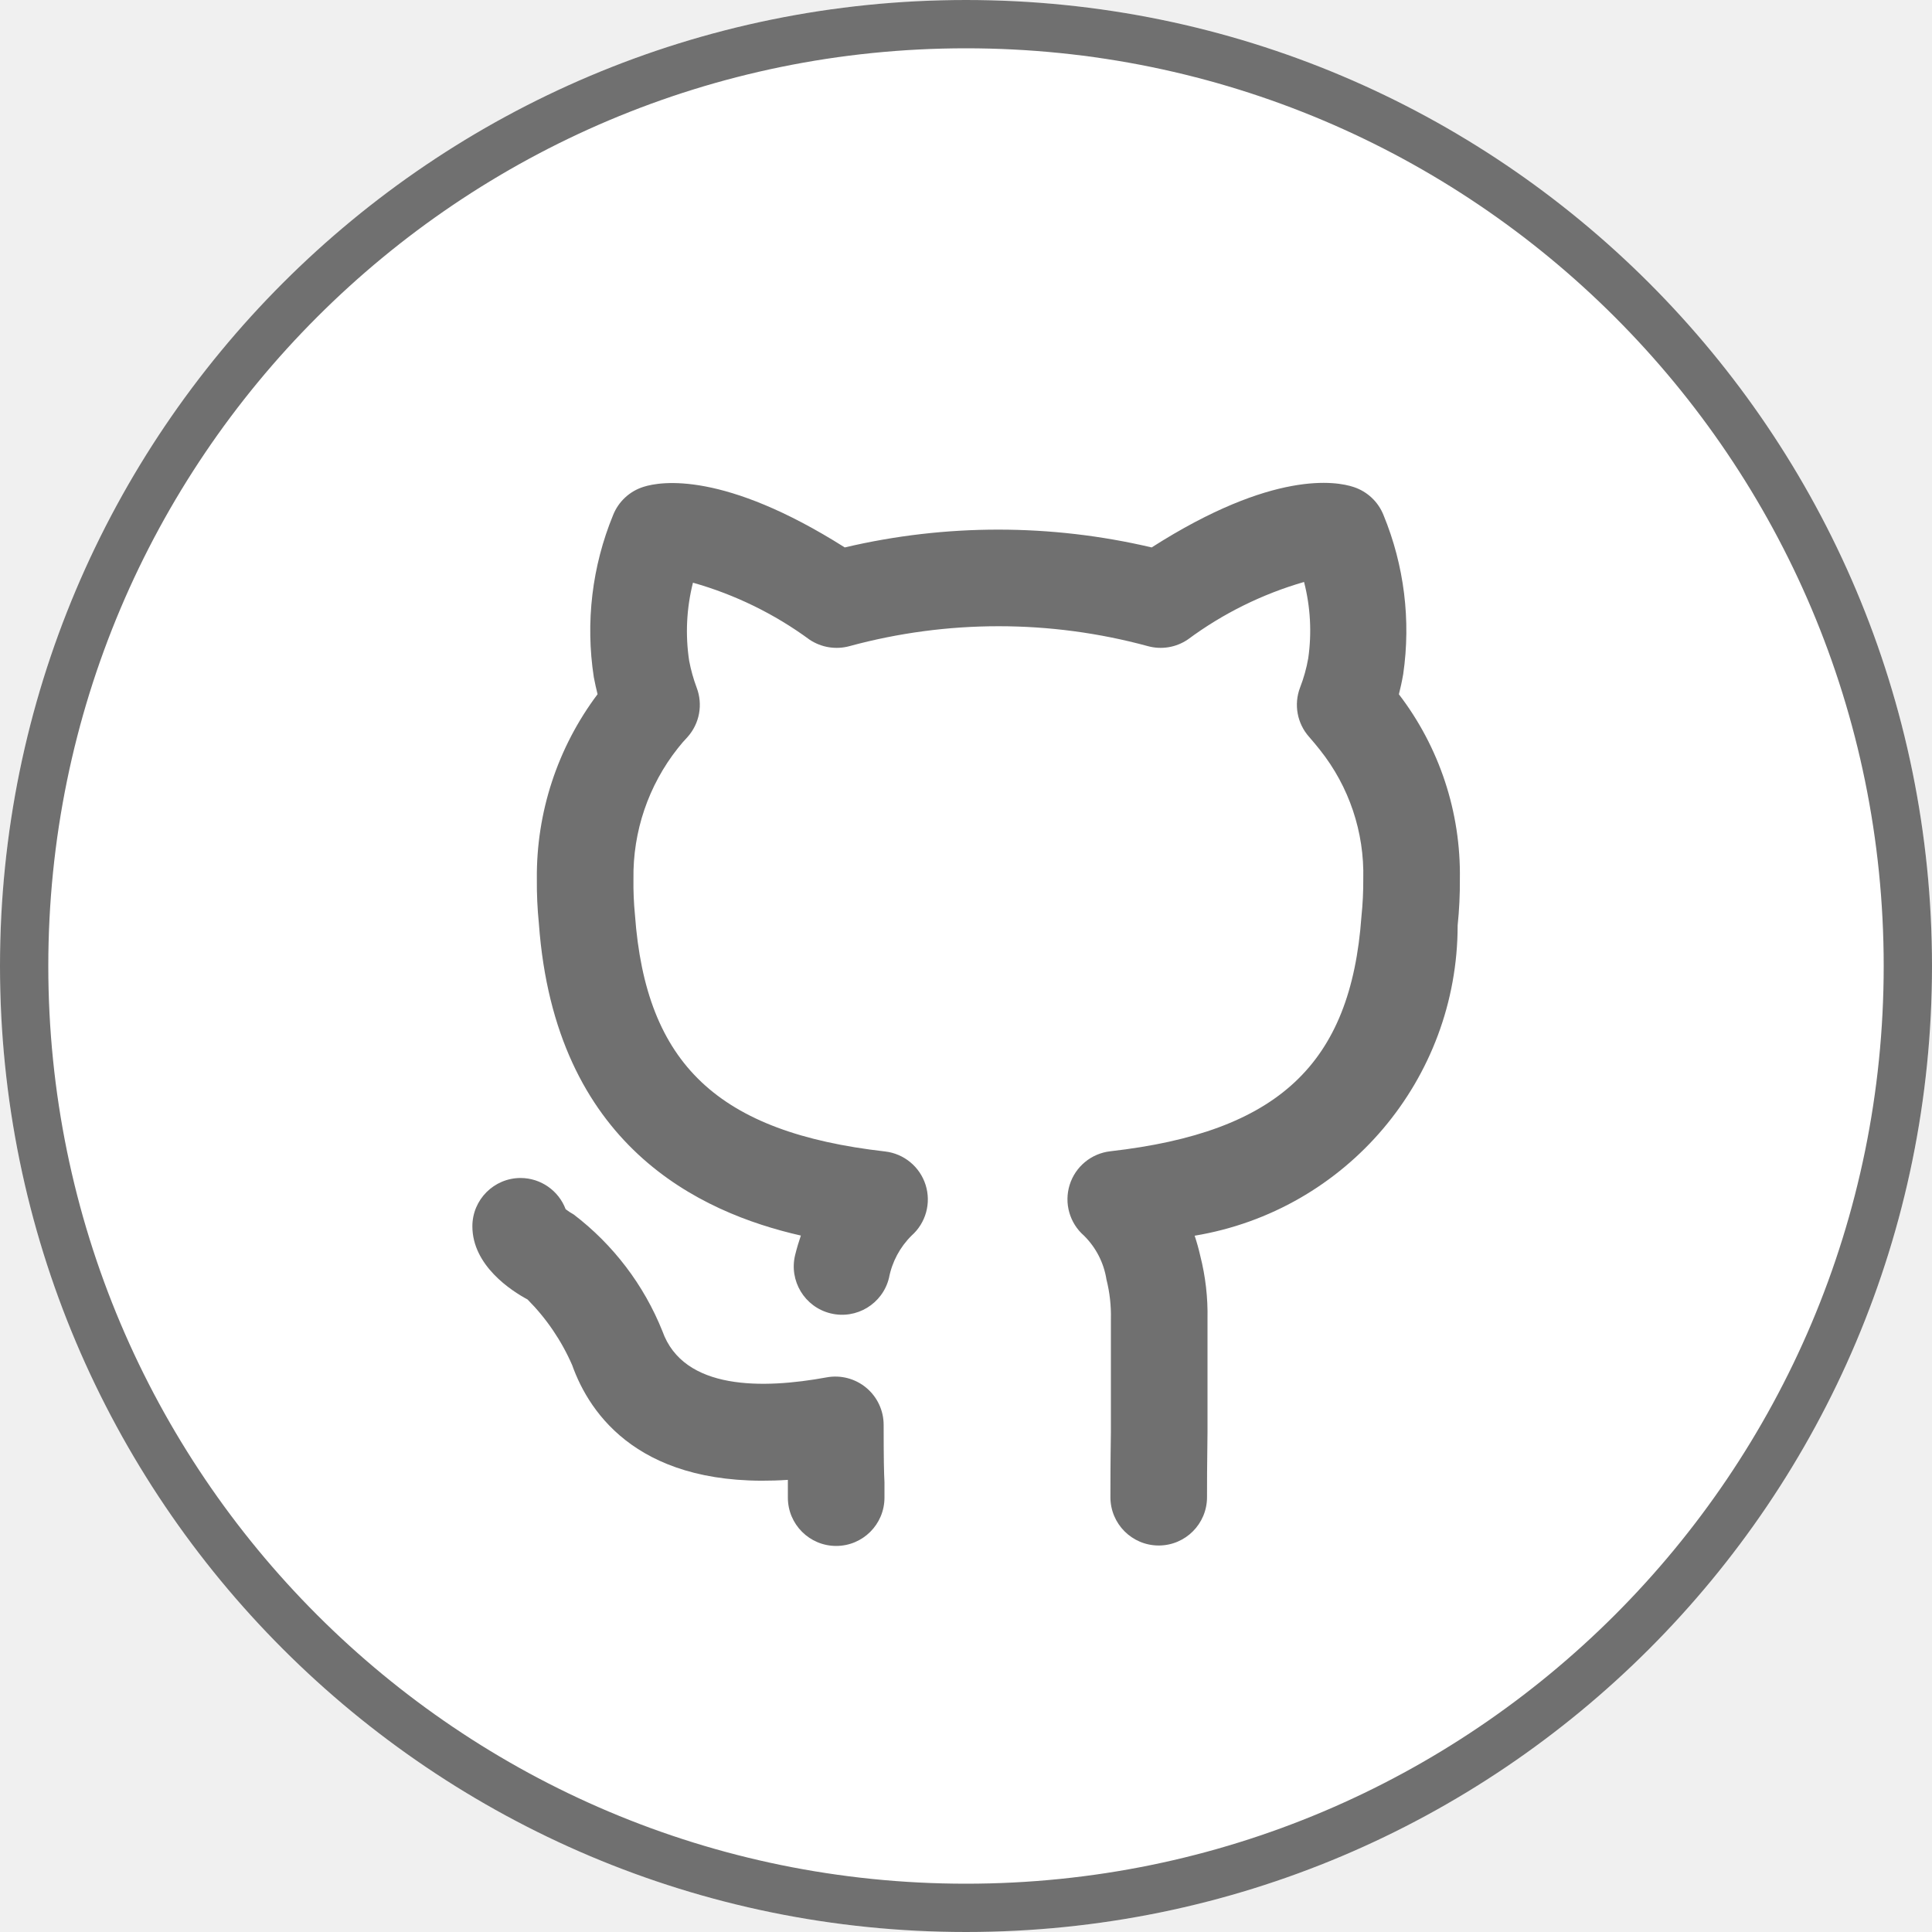
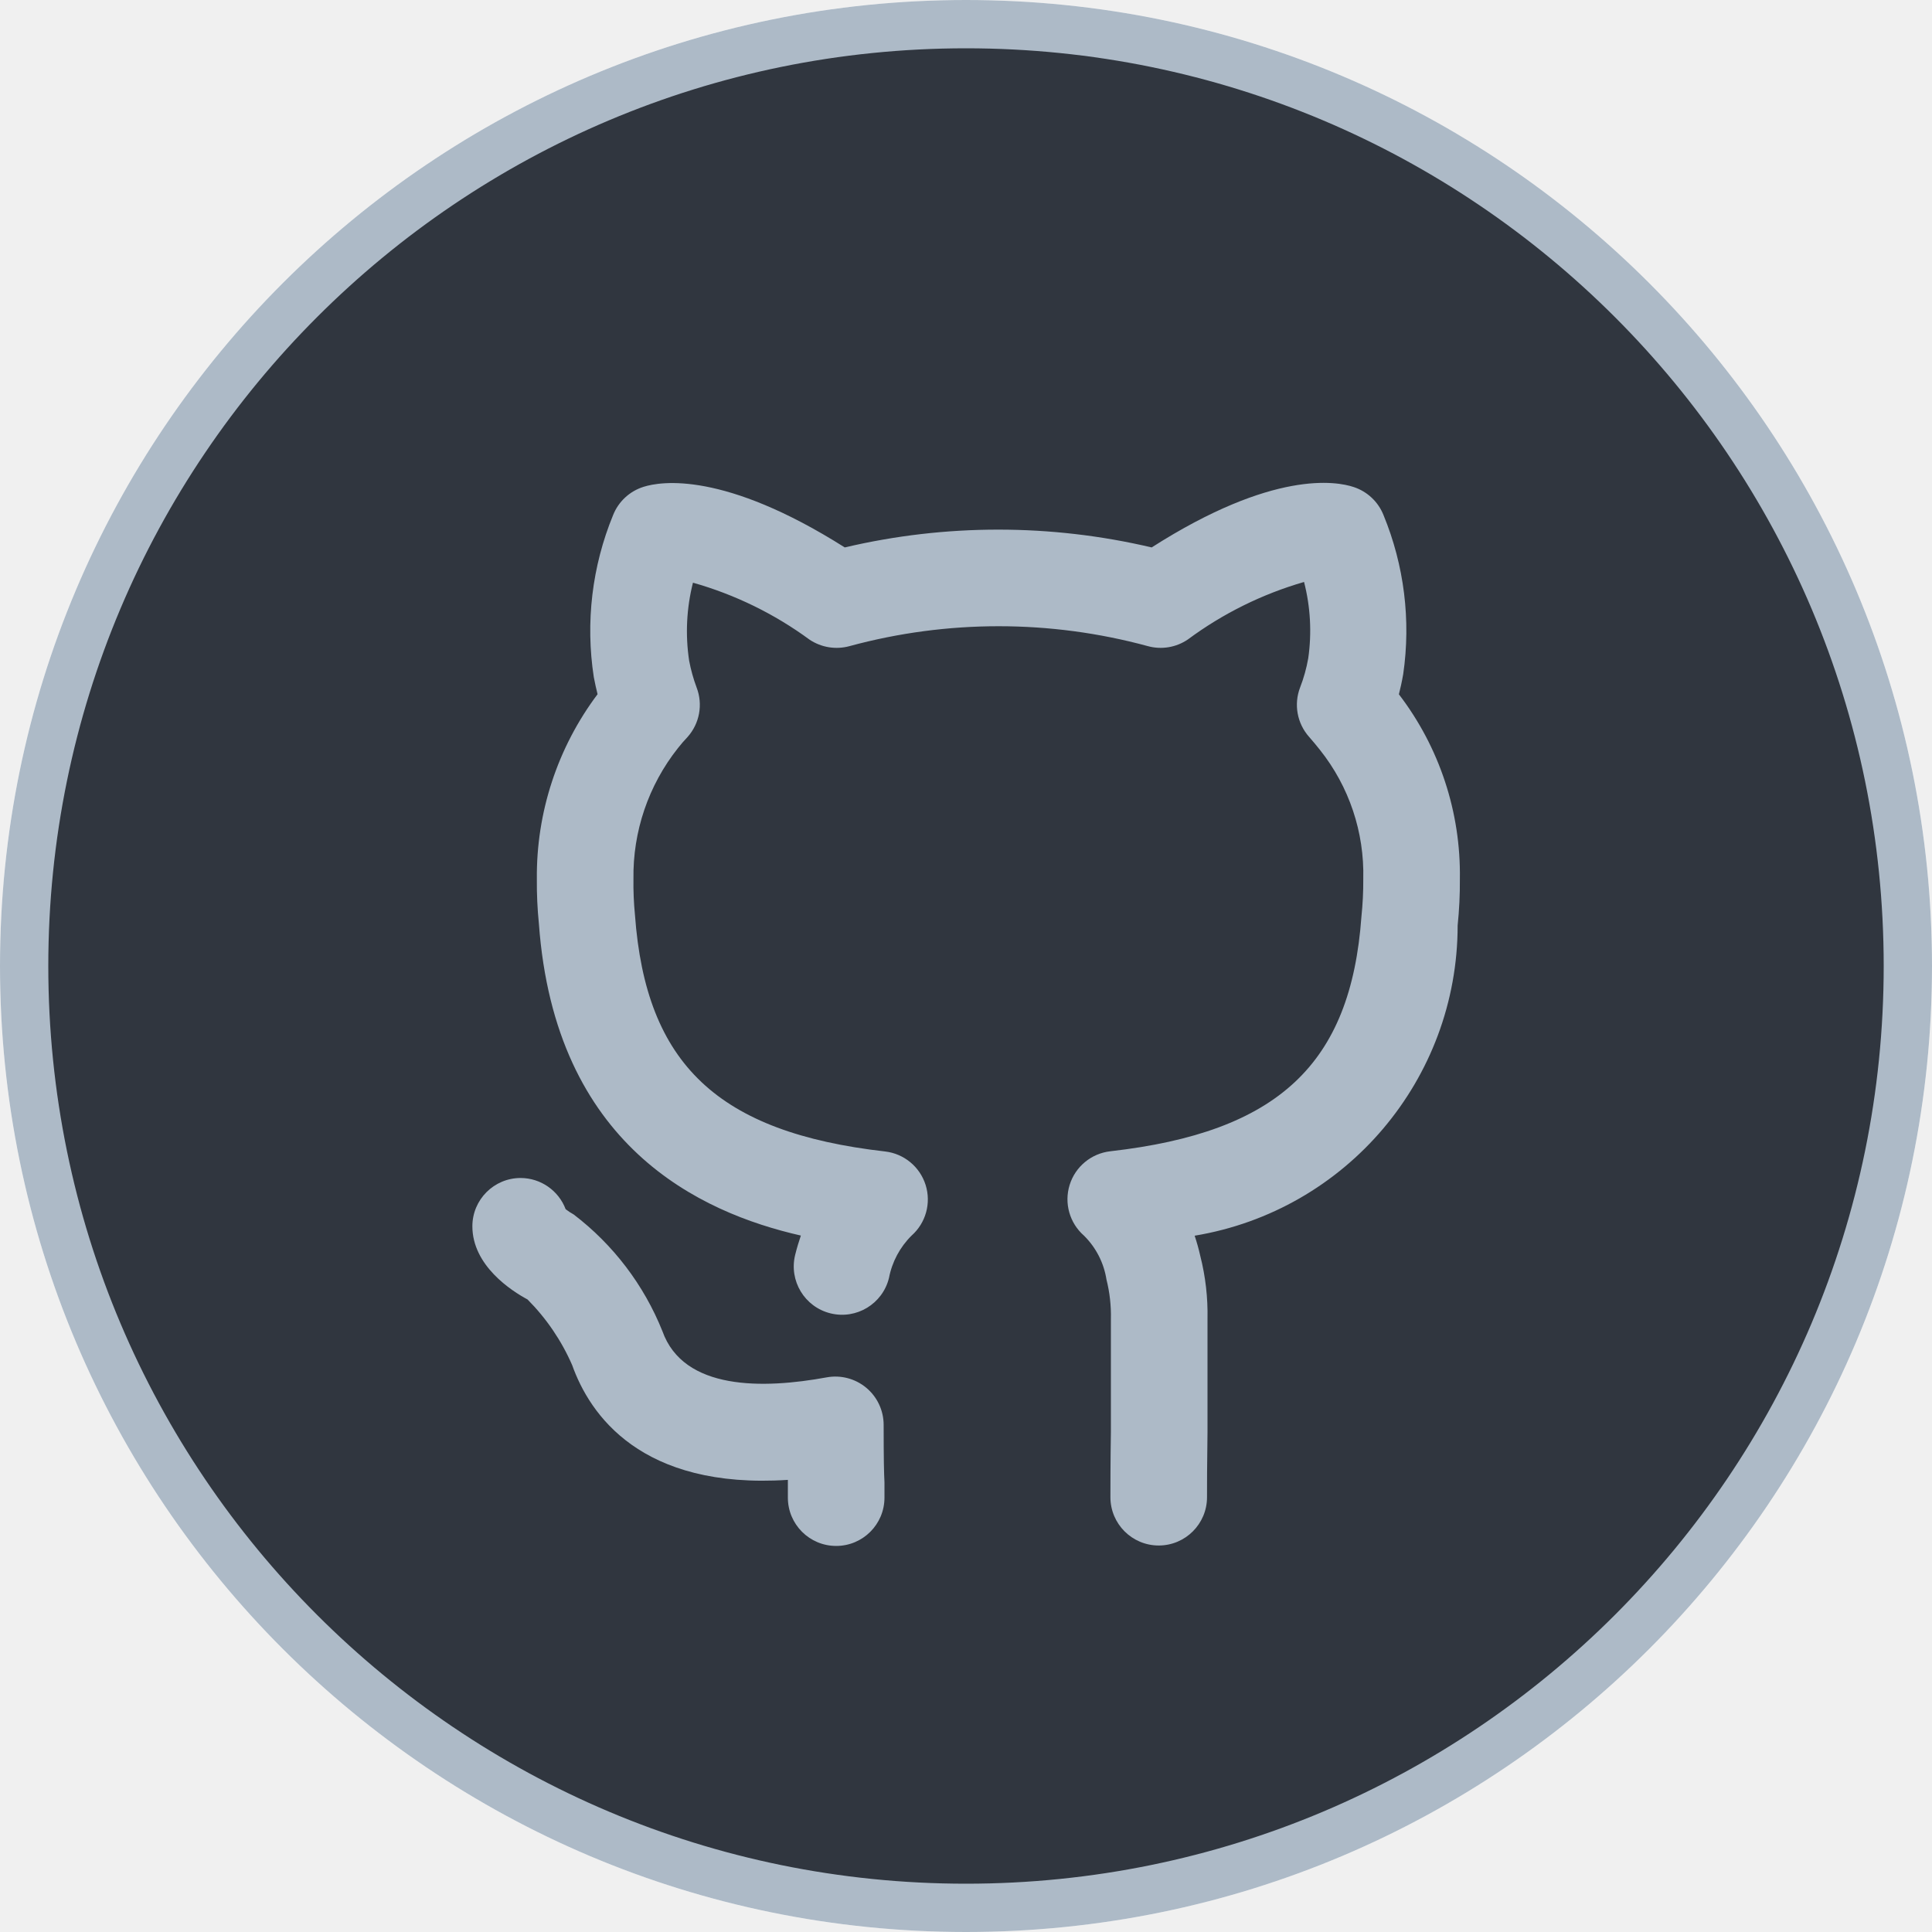
<svg xmlns="http://www.w3.org/2000/svg" id="Component_5_1" data-name="Component 5 – 1" width="40" height="40" viewBox="0 0 40 40">
-   <g id="Ellipse_36" data-name="Ellipse 36" fill="#fff" stroke="#707070" stroke-width="1">
+   <g id="Ellipse_36" data-name="Ellipse 36" fill="#fff" stroke="#adbac7" stroke-width="1">
    <circle cx="20" cy="20" r="20" stroke="none" />
-     <circle cx="20" cy="20" r="19.5" fill="none" />
+     <circle cx="20" cy="20" r="19.5" fill="#30363f" />
  </g>
-   <path id="link-githubOutline" d="M10.07,20.5a1,1,0,0,0-1.181-.983c-1.309.24-2.962.276-3.4-.958a5.708,5.708,0,0,0-1.837-2.415,1.2,1.2,0,0,1-.166-.109,1,1,0,0,0-.931-.646h0a1,1,0,0,0-1,1c0,.815.811,1.338,1.142,1.515a4.441,4.441,0,0,1,.924,1.359c.364,1.023,1.423,2.576,4.466,2.376,0,.035,0,.068,0,.1l0,.268a1,1,0,0,0,2,0l0-.318C10.077,21.5,10.07,21.221,10.07,20.5ZM20.737,5.377c.032-.125.063-.264.09-.42a6.278,6.278,0,0,0-.408-3.293,1,1,0,0,0-.616-.58c-.356-.12-1.67-.356-4.184,1.25a13.869,13.869,0,0,0-6.354,0C6.762.751,5.455.966,5.1,1.079a1,1,0,0,0-.631.584,6.3,6.3,0,0,0-.4,3.356c.024.128.051.246.078.354A6.269,6.269,0,0,0,2.89,9.2a8.422,8.422,0,0,0,.042.922c.334,4.6,3.334,5.984,5.424,6.459-.043.125-.083.259-.118.4a1,1,0,1,0,1.942.479,1.678,1.678,0,0,1,.468-.878A1,1,0,0,0,10.1,14.84c-3.454-.395-4.954-1.8-5.179-4.9A6.611,6.611,0,0,1,4.89,9.2,4.258,4.258,0,0,1,5.81,6.49a3.022,3.022,0,0,1,.2-.231,1,1,0,0,0,.188-1.024,3.388,3.388,0,0,1-.155-.556,4.094,4.094,0,0,1,.079-1.615,7.543,7.543,0,0,1,2.415,1.18,1.009,1.009,0,0,0,.828.133,11.777,11.777,0,0,1,6.173,0,1,1,0,0,0,.831-.138,7.572,7.572,0,0,1,2.405-1.19,4.04,4.04,0,0,1,.087,1.578,3.2,3.2,0,0,1-.169.607,1,1,0,0,0,.188,1.024c.077.087.154.181.224.269A4.122,4.122,0,0,1,20,9.2a7.038,7.038,0,0,1-.038.777c-.22,3.056-1.726,4.464-5.2,4.859a1,1,0,0,0-.545,1.746,1.631,1.631,0,0,1,.466.908,3.061,3.061,0,0,1,.092.819v2.334c-.01.647-.01,1.133-.01,1.355a1,1,0,1,0,2,0c0-.217,0-.692.01-1.34v-2.35A4.882,4.882,0,0,0,16.625,17a4.256,4.256,0,0,0-.116-.416,6.513,6.513,0,0,0,5.445-6.424A8.7,8.7,0,0,0,22,9.2a6.131,6.131,0,0,0-1.263-3.826Z" transform="translate(8.225 9)" fill="#707070" />
+   <path id="link-githubOutline" d="M10.07,20.5a1,1,0,0,0-1.181-.983c-1.309.24-2.962.276-3.4-.958a5.708,5.708,0,0,0-1.837-2.415,1.2,1.2,0,0,1-.166-.109,1,1,0,0,0-.931-.646h0a1,1,0,0,0-1,1c0,.815.811,1.338,1.142,1.515a4.441,4.441,0,0,1,.924,1.359c.364,1.023,1.423,2.576,4.466,2.376,0,.035,0,.068,0,.1l0,.268a1,1,0,0,0,2,0l0-.318C10.077,21.5,10.07,21.221,10.07,20.5ZM20.737,5.377c.032-.125.063-.264.09-.42a6.278,6.278,0,0,0-.408-3.293,1,1,0,0,0-.616-.58c-.356-.12-1.67-.356-4.184,1.25a13.869,13.869,0,0,0-6.354,0C6.762.751,5.455.966,5.1,1.079a1,1,0,0,0-.631.584,6.3,6.3,0,0,0-.4,3.356c.024.128.051.246.078.354A6.269,6.269,0,0,0,2.89,9.2a8.422,8.422,0,0,0,.042.922c.334,4.6,3.334,5.984,5.424,6.459-.043.125-.083.259-.118.4a1,1,0,1,0,1.942.479,1.678,1.678,0,0,1,.468-.878A1,1,0,0,0,10.1,14.84c-3.454-.395-4.954-1.8-5.179-4.9A6.611,6.611,0,0,1,4.89,9.2,4.258,4.258,0,0,1,5.81,6.49a3.022,3.022,0,0,1,.2-.231,1,1,0,0,0,.188-1.024,3.388,3.388,0,0,1-.155-.556,4.094,4.094,0,0,1,.079-1.615,7.543,7.543,0,0,1,2.415,1.18,1.009,1.009,0,0,0,.828.133,11.777,11.777,0,0,1,6.173,0,1,1,0,0,0,.831-.138,7.572,7.572,0,0,1,2.405-1.19,4.04,4.04,0,0,1,.087,1.578,3.2,3.2,0,0,1-.169.607,1,1,0,0,0,.188,1.024c.077.087.154.181.224.269A4.122,4.122,0,0,1,20,9.2a7.038,7.038,0,0,1-.038.777c-.22,3.056-1.726,4.464-5.2,4.859a1,1,0,0,0-.545,1.746,1.631,1.631,0,0,1,.466.908,3.061,3.061,0,0,1,.092.819v2.334c-.01.647-.01,1.133-.01,1.355a1,1,0,1,0,2,0c0-.217,0-.692.01-1.34v-2.35A4.882,4.882,0,0,0,16.625,17a4.256,4.256,0,0,0-.116-.416,6.513,6.513,0,0,0,5.445-6.424A8.7,8.7,0,0,0,22,9.2a6.131,6.131,0,0,0-1.263-3.826Z" transform="translate(8.225 9)" fill="#adbac7" />
</svg>
